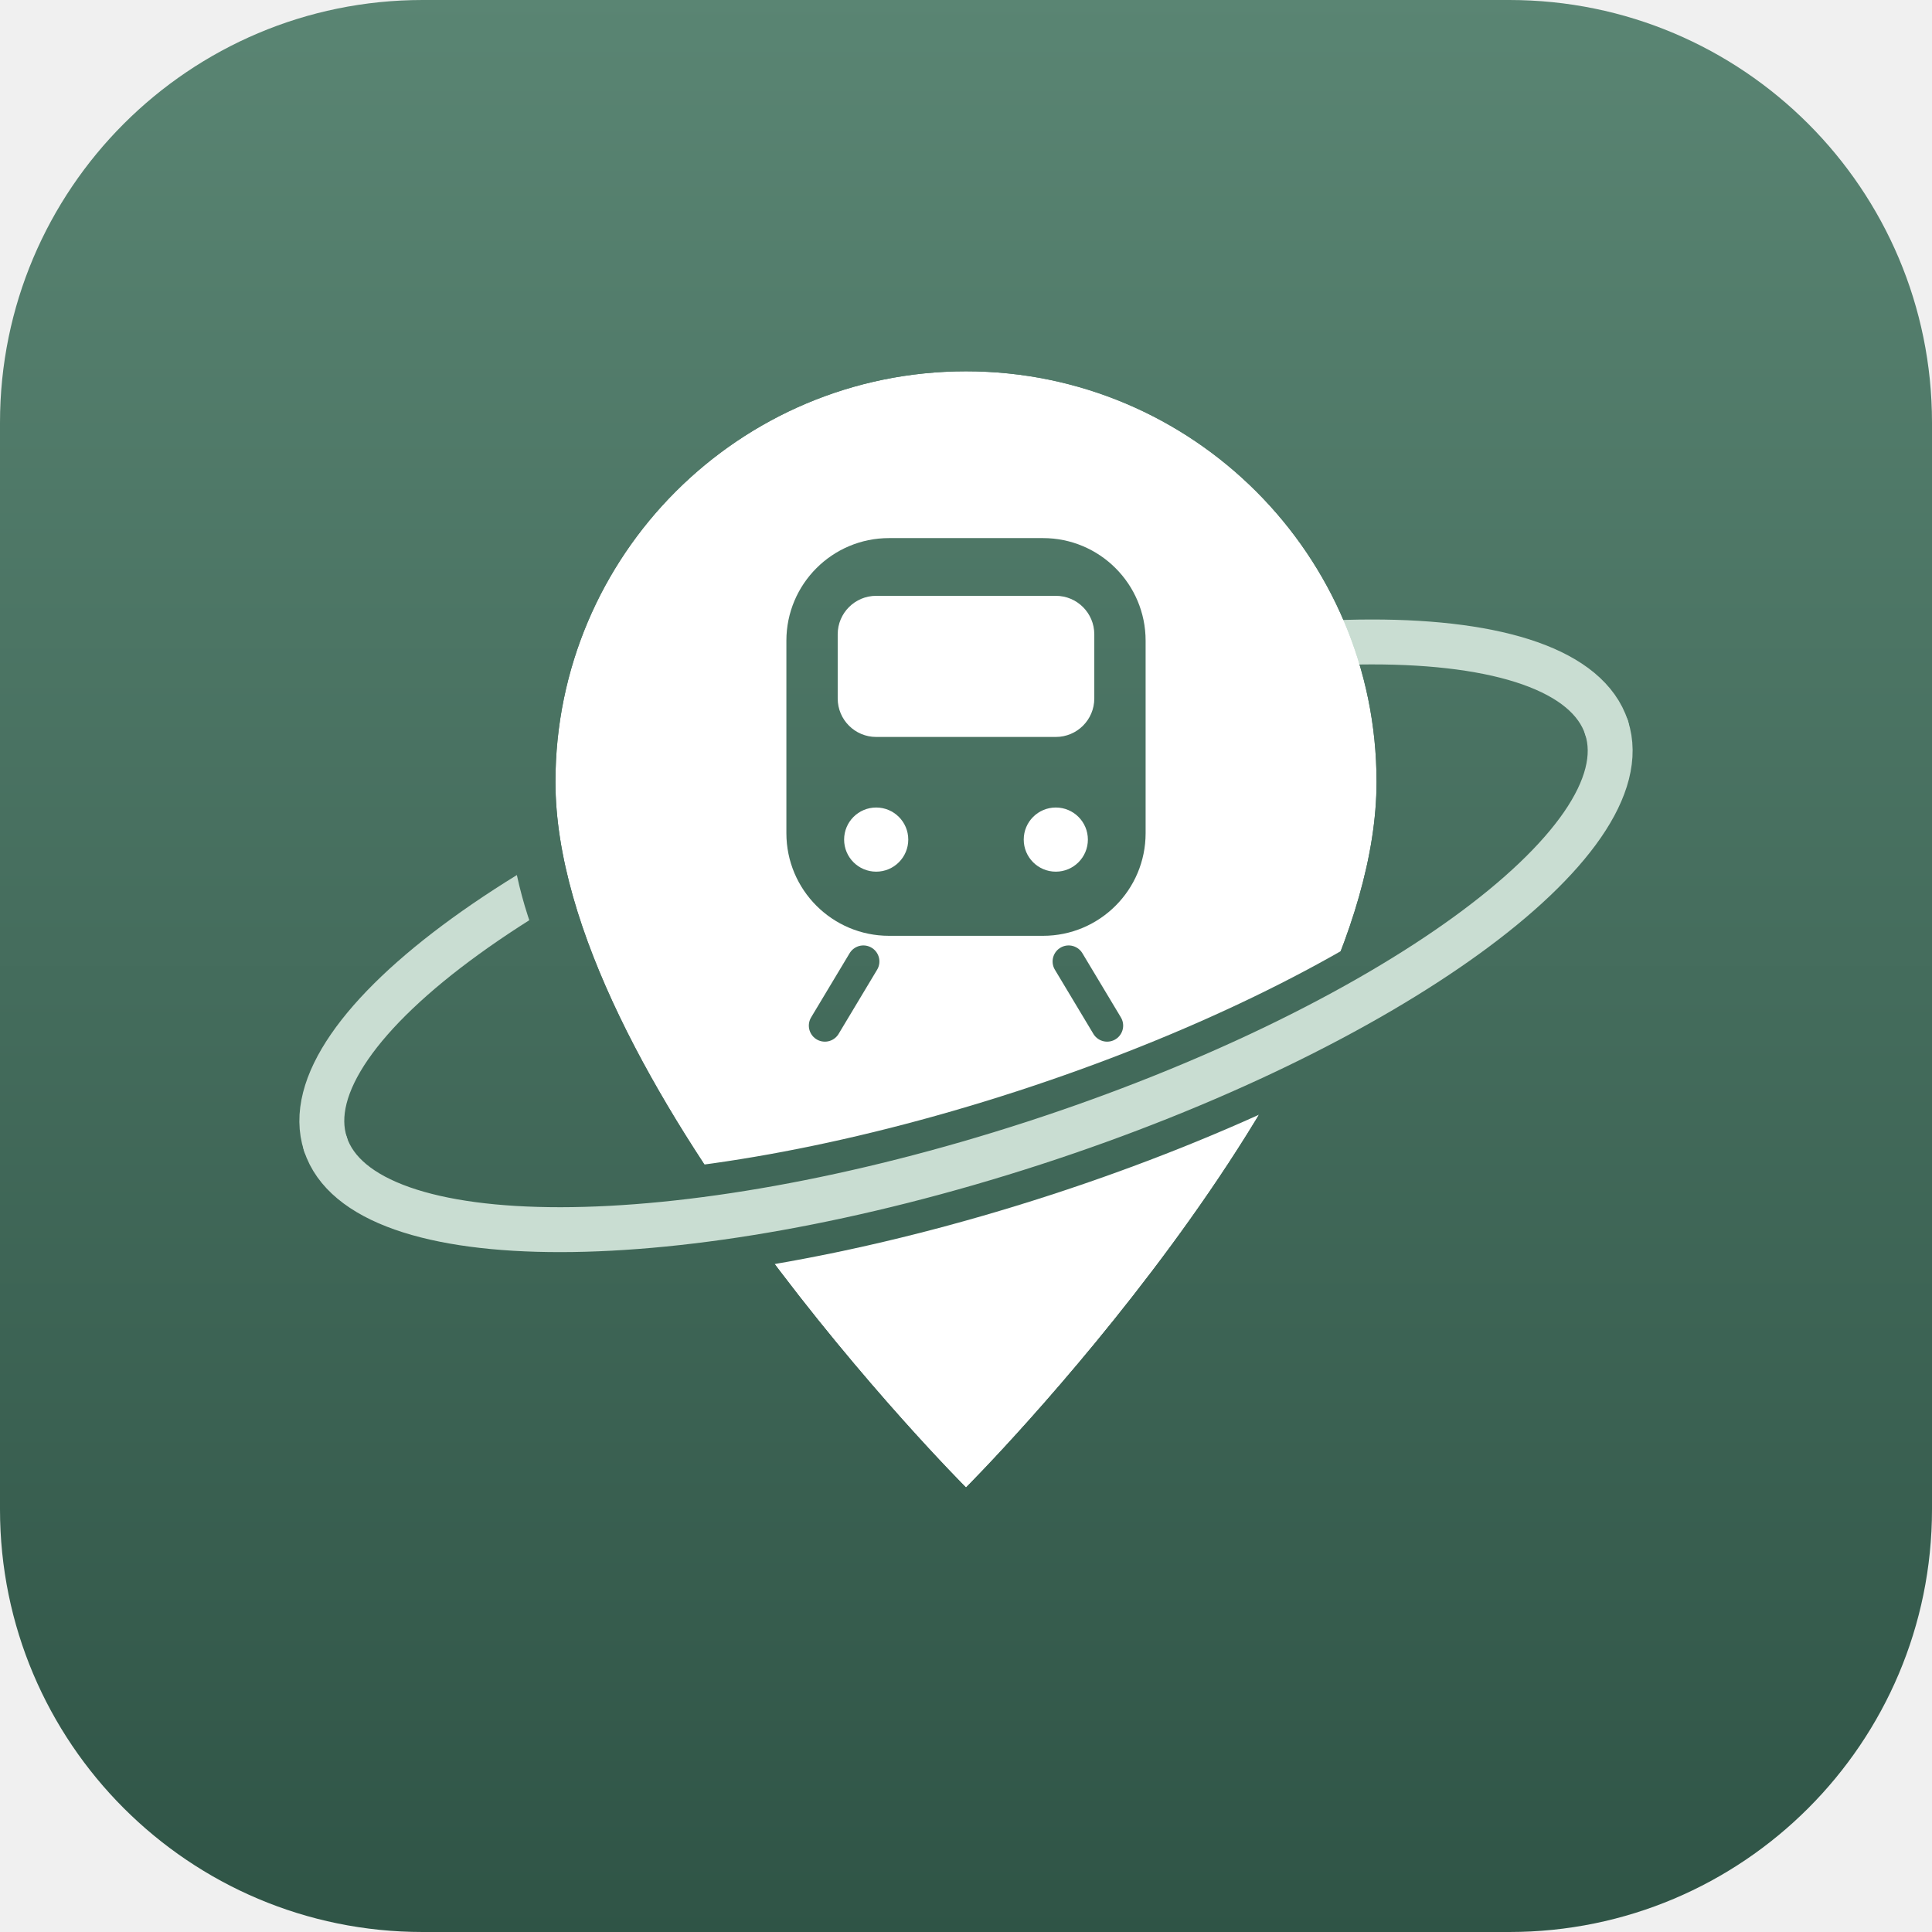
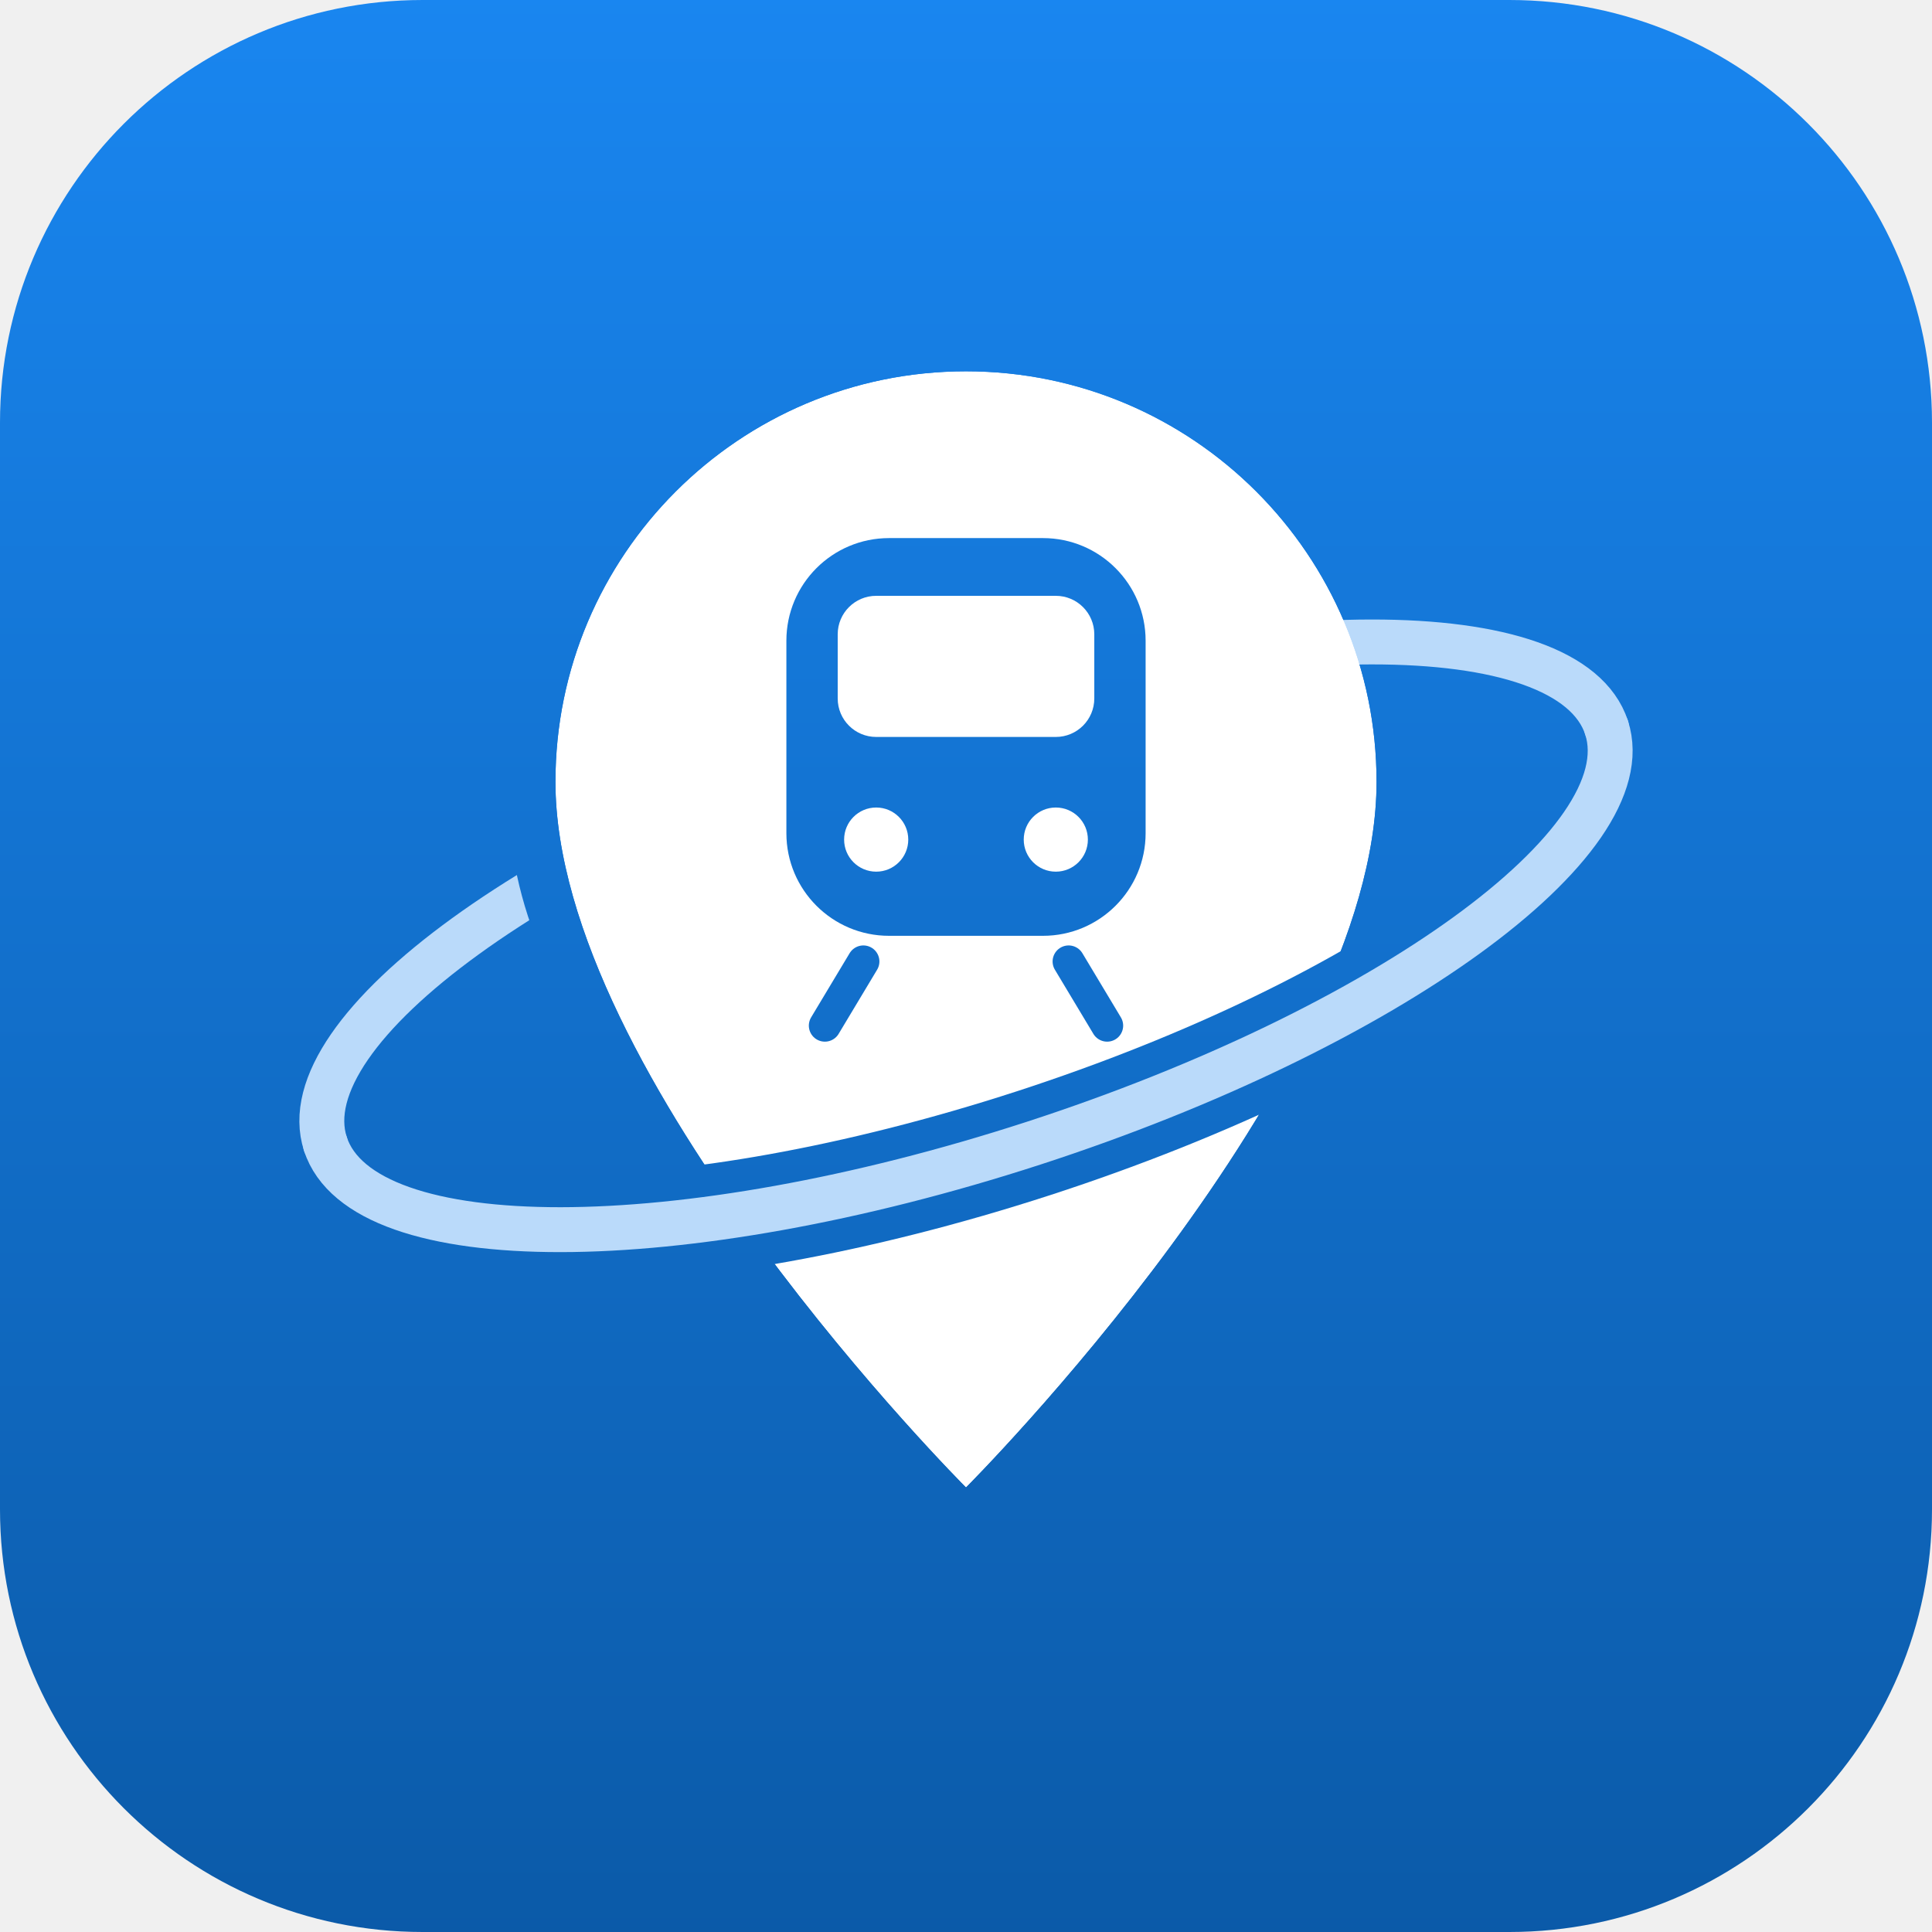
<svg xmlns="http://www.w3.org/2000/svg" viewBox="0 0 512 512" role="img" aria-label="NextStop">
  <defs>
    <linearGradient id="bg" x1="0" y1="0" x2="0" y2="1">
-       <stop offset="0" stop-color="#5A8573" />
-       <stop offset="1" stop-color="#2F5446" />
+       <stop offset="0" stop-color="#1986F0" />
+       <stop offset="1" stop-color="#0B5AA8" />
    </linearGradient>
  </defs>
  <rect width="512" height="512" rx="112" fill="url(#bg)" />
  <g transform="translate(52 44) scale(1.7)">
    <defs>
      <mask id="icon-pin" maskUnits="userSpaceOnUse" x="0" y="0" width="240" height="240">
        <path d="M120 206C120 206 56 142 56 96A64 64 0 0 1 184 96C184 142 120 206 120 206Z" fill="#fff" />
        <rect x="92" y="58" width="56" height="62" rx="16" fill="#000" />
        <rect x="100" y="67" width="40" height="22" rx="6" fill="#fff" />
        <circle cx="106" cy="105" r="5" fill="#fff" />
        <circle cx="134" cy="105" r="5" fill="#fff" />
        <path d="M104 124L98 134M136 124L142 134" stroke="#000" stroke-width="5" stroke-linecap="round" />
        <path d="M225 120A105 34 0 0 1 15 120" transform="rotate(-18 120 120)" fill="none" stroke="#000" stroke-width="17" />
      </mask>
      <mask id="icon-back" maskUnits="userSpaceOnUse" x="0" y="0" width="240" height="240">
        <rect width="240" height="240" fill="#fff" />
        <path d="M120 206C120 206 56 142 56 96A64 64 0 0 1 184 96C184 142 120 206 120 206Z" fill="#000" />
      </mask>
    </defs>
-     <path d="M15 120A105 34 0 0 1 225 120" transform="rotate(-18 120 120)" fill="none" stroke="#C9DDD2" stroke-width="7" stroke-linecap="round" mask="url(#icon-back)" />
+     <path d="M15 120A105 34 0 0 1 225 120" transform="rotate(-18 120 120)" fill="none" stroke="#BADAFA" stroke-width="7" stroke-linecap="round" mask="url(#icon-back)" />
    <path d="M120 206C120 206 56 142 56 96A64 64 0 0 1 184 96C184 142 120 206 120 206Z" fill="#fff" mask="url(#icon-pin)" />
    <g transform="rotate(-18 120 120)">
-       <path d="M225 120A105 34 0 0 1 15 120" fill="none" stroke="#C9DDD2" stroke-width="7" stroke-linecap="round" />
+       <path d="M225 120A105 34 0 0 1 15 120" fill="none" stroke="#BADAFA" stroke-width="7" stroke-linecap="round" />
    </g>
  </g>
</svg>
